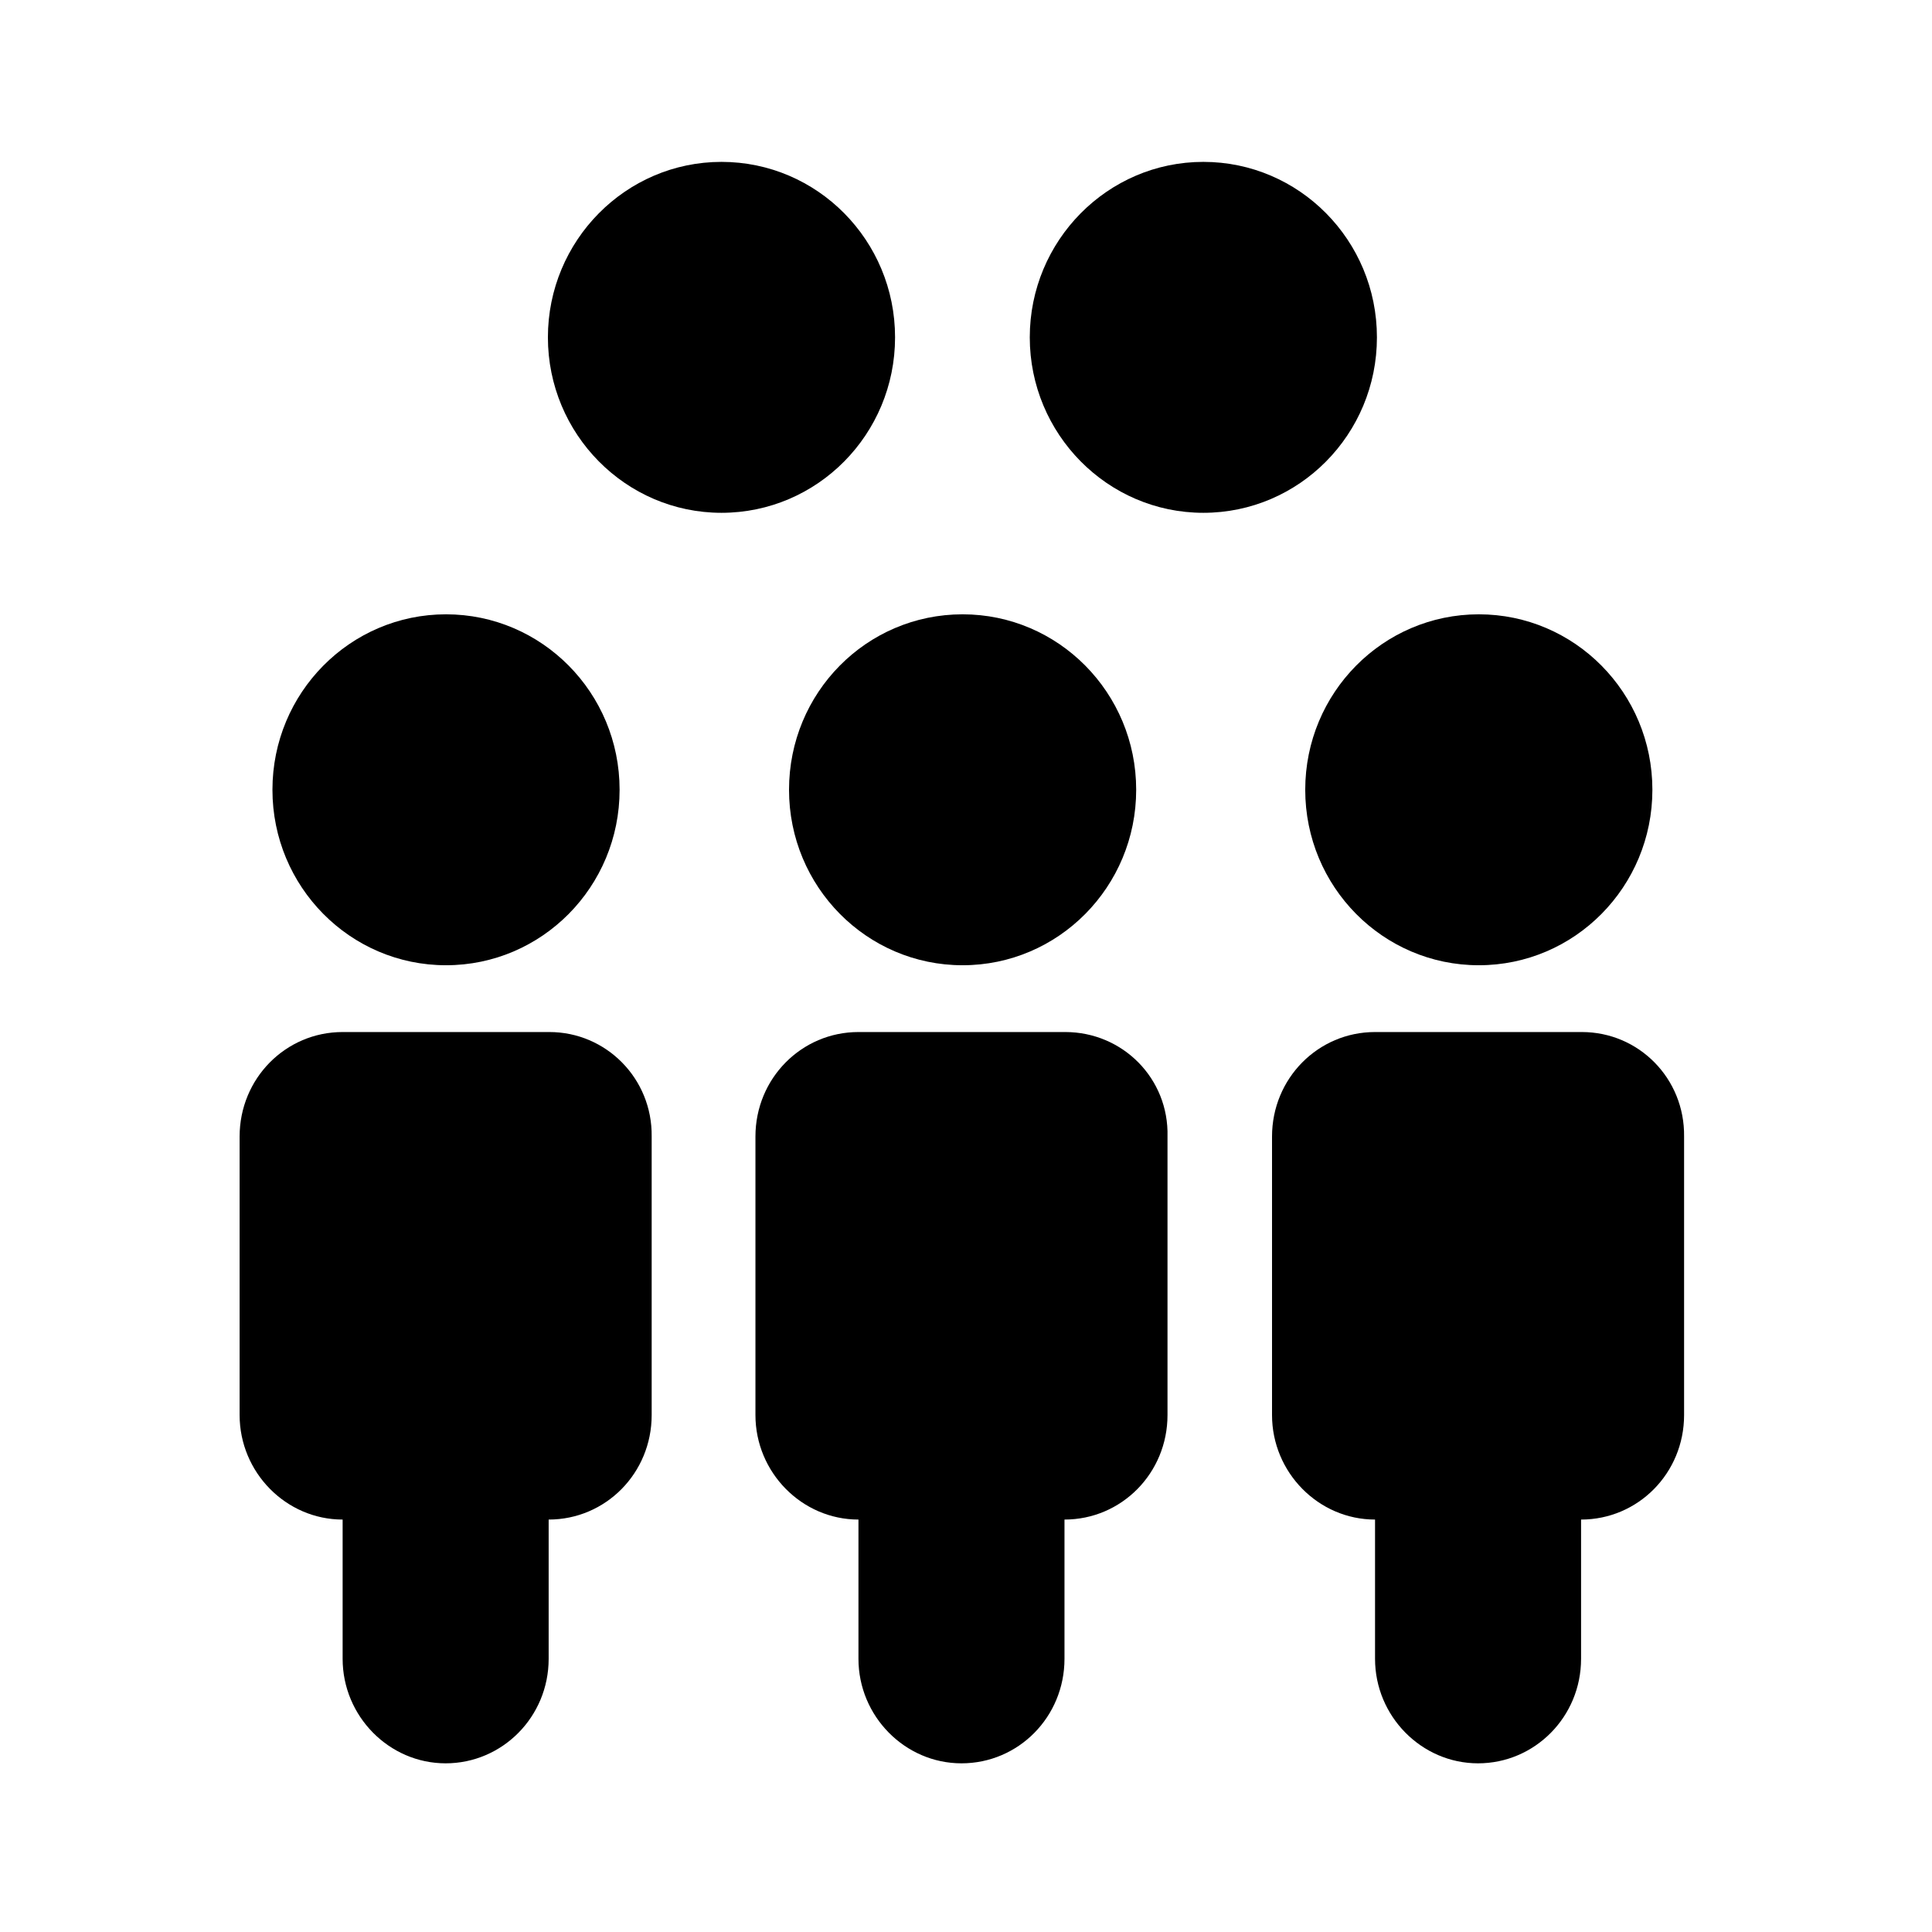
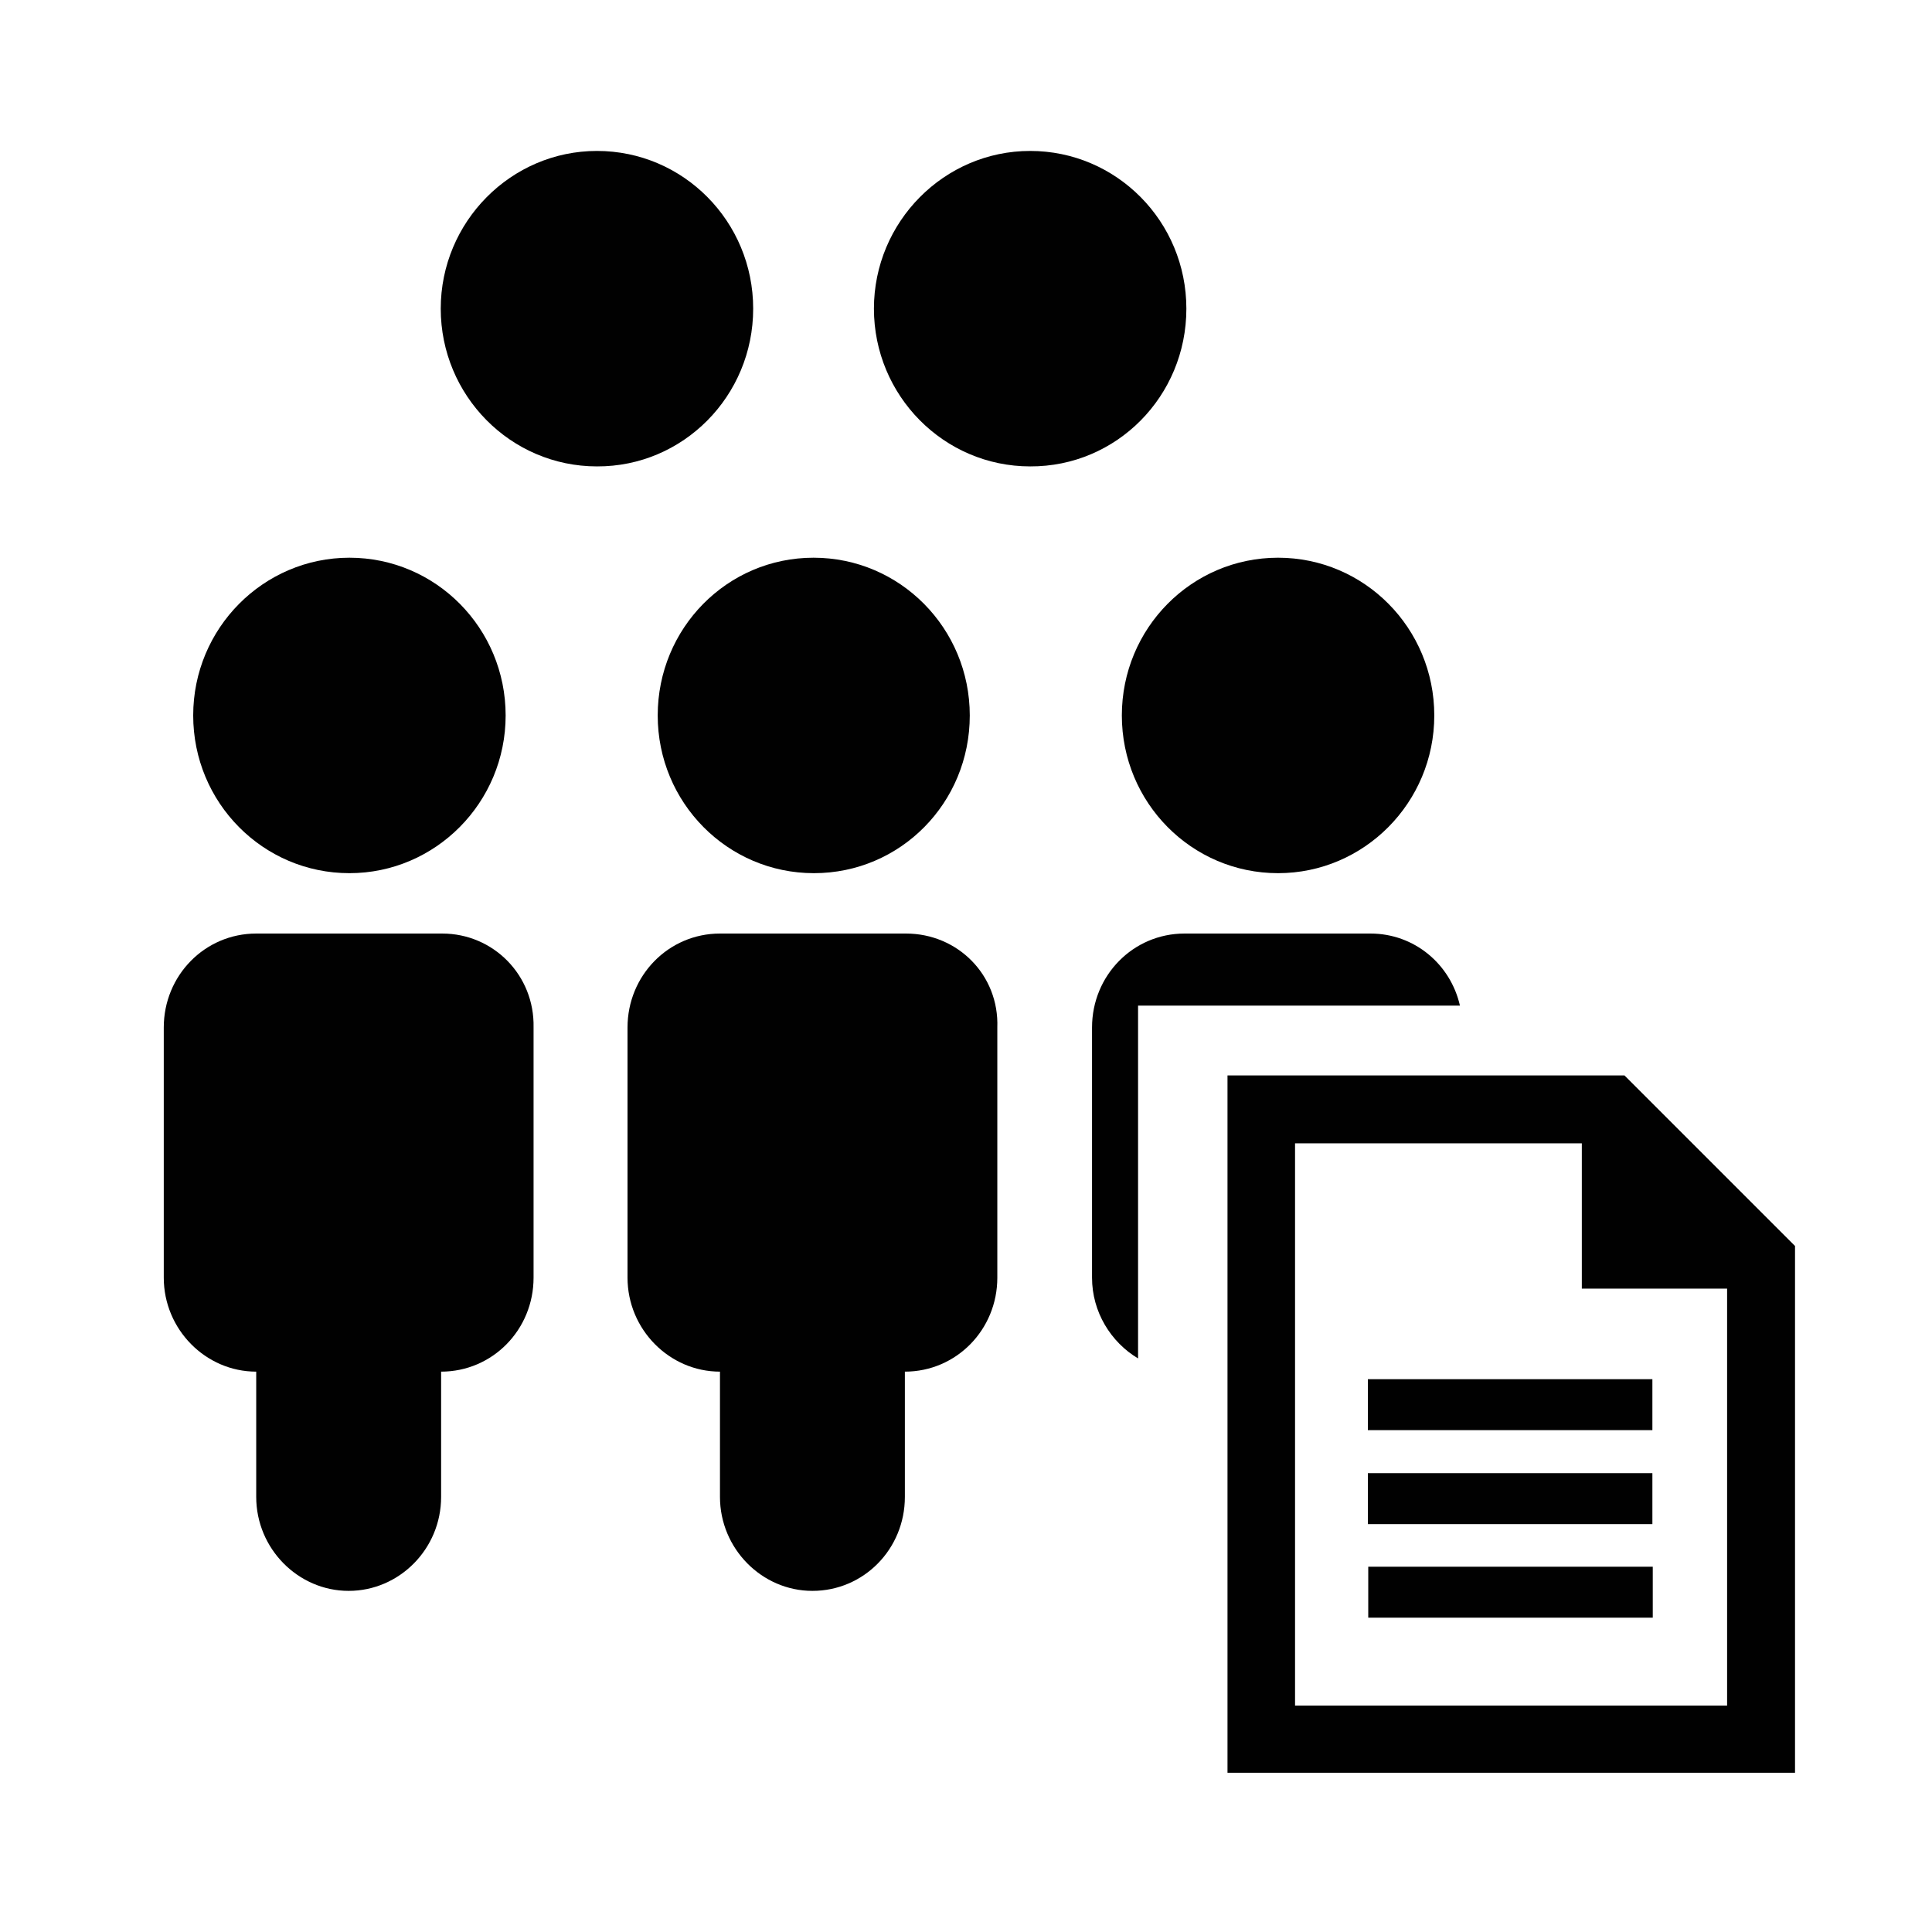
- <svg xmlns="http://www.w3.org/2000/svg" version="1.1" id="Layer_1" x="0px" y="0px" width="512px" height="512px" viewBox="0 0 512 512" enable-background="new 0 0 512 512" xml:space="preserve">
+ <svg xmlns="http://www.w3.org/2000/svg" version="1.1" id="Layer_1" x="0px" y="0px" width="512px" height="512px" viewBox="0 0 512 512" style="enable-background:new 0 0 512 512;" xml:space="preserve">
+   <style type="text/css">
+ 	.st0{fill:#010101;}
+ </style>
  <g>
+     <path id="text-file-4-icon" class="st0" d="M438,428.7h-75.4v-13.5H438V428.7z M437.9,403.9h-75.4v-13.5h75.4V403.9z M437.9,379   h-75.4v-13.5h75.4V379z M419.2,303v38.5h38.5V452H343.2V303H419.2 M430.5,285H325.3v184.8h150.4V330.2L430.5,285z" />
    <g>
-       <path d="M145.6,273.5H90.8c-15.1,0-27.3,12.3-27.3,27.7v73.8c0,15.2,12.3,27.7,27.3,27.7v36.9c0,15.2,12.3,27.7,27.3,27.7    s27.3-12.3,27.3-27.7v-36.9c15.1,0,27.3-12.3,27.3-27.7v-73.8C172.9,285.8,160.6,273.5,145.6,273.5z M118.2,255.8    c25.4,0,46-20.8,46-46.5s-20.6-46.5-46-46.5s-46,20.8-46,46.5C72.2,235,92.8,255.8,118.2,255.8z M282.3,273.5h-54.8    c-15.1,0-27.3,12.3-27.3,27.7v73.8c0,15.2,12.3,27.7,27.3,27.7v36.9c0,15.2,12.3,27.7,27.3,27.7c15.1,0,27.3-12.3,27.3-27.7v-36.9    c15.1,0,27.3-12.3,27.3-27.7v-73.8C309.8,285.8,297.5,273.5,282.3,273.5z M209.1,209.3c0,25.7,20.6,46.5,46,46.5    c25.4,0,46-20.8,46-46.5s-20.6-46.5-46-46.5C229.6,162.8,209.1,183.6,209.1,209.3z M419.2,273.5h-54.8    c-15.1,0-27.3,12.3-27.3,27.7v73.8c0,15.2,12.3,27.7,27.3,27.7v36.9c0,15.2,12.3,27.7,27.3,27.7s27.3-12.3,27.3-27.7v-36.9    c15.1,0,27.3-12.3,27.3-27.7v-73.8C446.5,285.8,434.3,273.5,419.2,273.5z M345.9,209.3c0,25.7,20.6,46.5,46,46.5    c25.4,0,46-20.8,46-46.5s-20.6-46.5-46-46.5C366.5,162.8,345.9,183.6,345.9,209.3z M364.9,89.4c0-25.7-20.6-46.5-46-46.5    c-25.4,0-46,20.9-46,46.5s20.6,46.5,46,46.5C344.3,135.9,364.9,115.1,364.9,89.4z M237.2,89.4c0-25.7-20.6-46.5-46-46.5    s-46,20.9-46,46.5s20.6,46.5,46,46.5S237.2,115.1,237.2,89.4z" />
+       <path class="st0" d="M92.6,231.4c22.8,0,41.4-18.7,41.4-41.8s-18.5-41.8-41.4-41.8c-22.8,0-41.4,18.7-41.4,41.8    S69.7,231.4,92.6,231.4z" />
+       <path class="st0" d="M199.6,81.8c0-23.1-18.5-41.8-41.4-41.8c-22.8,0-41.4,18.8-41.4,41.8s18.5,41.8,41.4,41.8    C181,123.7,199.6,105,199.6,81.8z" />
+       <path class="st0" d="M297.3,189.6c0,23.1,18.5,41.8,41.4,41.8c22.8,0,41.4-18.7,41.4-41.8s-18.5-41.8-41.4-41.8    S297.3,166.5,297.3,189.6z" />
+       <path class="st0" d="M117.2,247.4H67.9c-13.6,0-24.5,11.1-24.5,24.9v66.3c0,13.7,11.1,24.9,24.5,24.9v33.2    c0,13.7,11.1,24.9,24.5,24.9s24.5-11.1,24.5-24.9v-33.2c13.6,0,24.5-11.1,24.5-24.9v-66.3C141.7,258.4,130.7,247.4,117.2,247.4z" />
+       <path class="st0" d="M314.4,81.8c0-23.1-18.5-41.8-41.4-41.8c-22.8,0-41.4,18.8-41.4,41.8s18.5,41.8,41.4,41.8    C295.9,123.7,314.4,105,314.4,81.8z" />
+       <path class="st0" d="M174.3,189.6c0,23.1,18.5,41.8,41.4,41.8s41.3-18.6,41.3-41.8c0-23.1-18.5-41.8-41.4-41.8    S174.3,166.5,174.3,189.6z" />
+       <path class="st0" d="M301.6,266.5h85.3c-2.5-11-12.1-19.1-23.7-19.1h-49.3c-13.6,0-24.5,11.1-24.5,24.9v66.3    c0,9.1,5,17.1,12.2,21.4L301.6,266.5L301.6,266.5z" />
+       <path class="st0" d="M240.1,247.4h-49.3c-13.6,0-24.5,11.1-24.5,24.9v66.3c0,13.7,11.1,24.9,24.5,24.9v33.2    c0,13.7,11.1,24.9,24.5,24.9c13.6,0,24.5-11.1,24.5-24.9v-33.2c13.6,0,24.5-11.1,24.5-24.9v-66.3    C264.8,258.4,253.8,247.4,240.1,247.4z" />
    </g>
  </g>
</svg>
